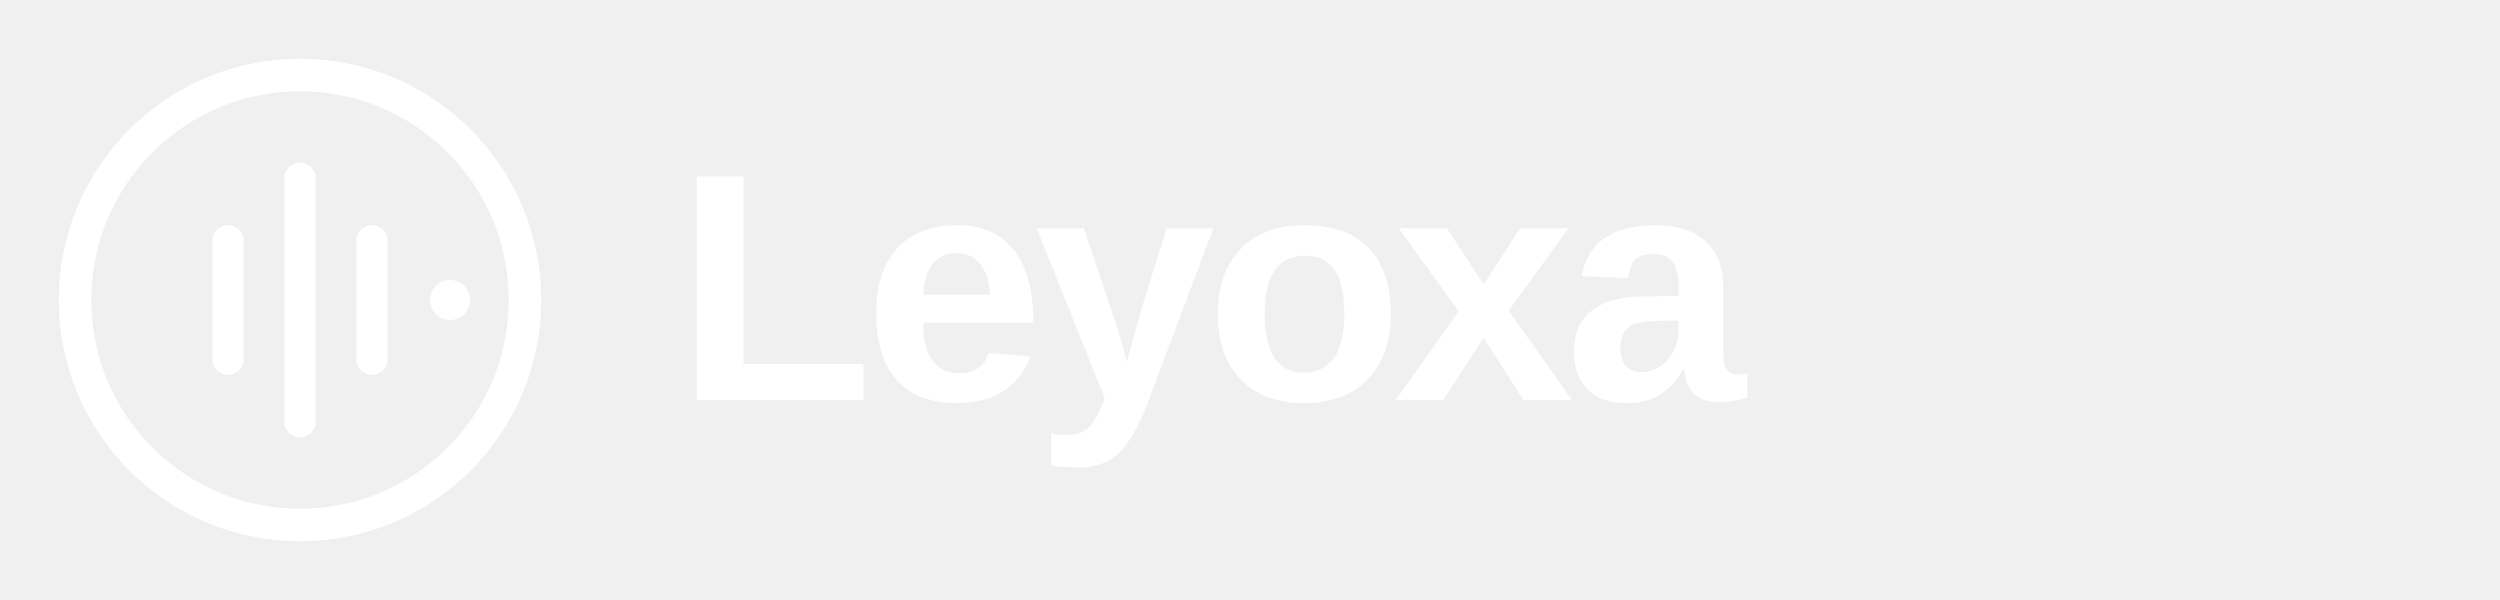
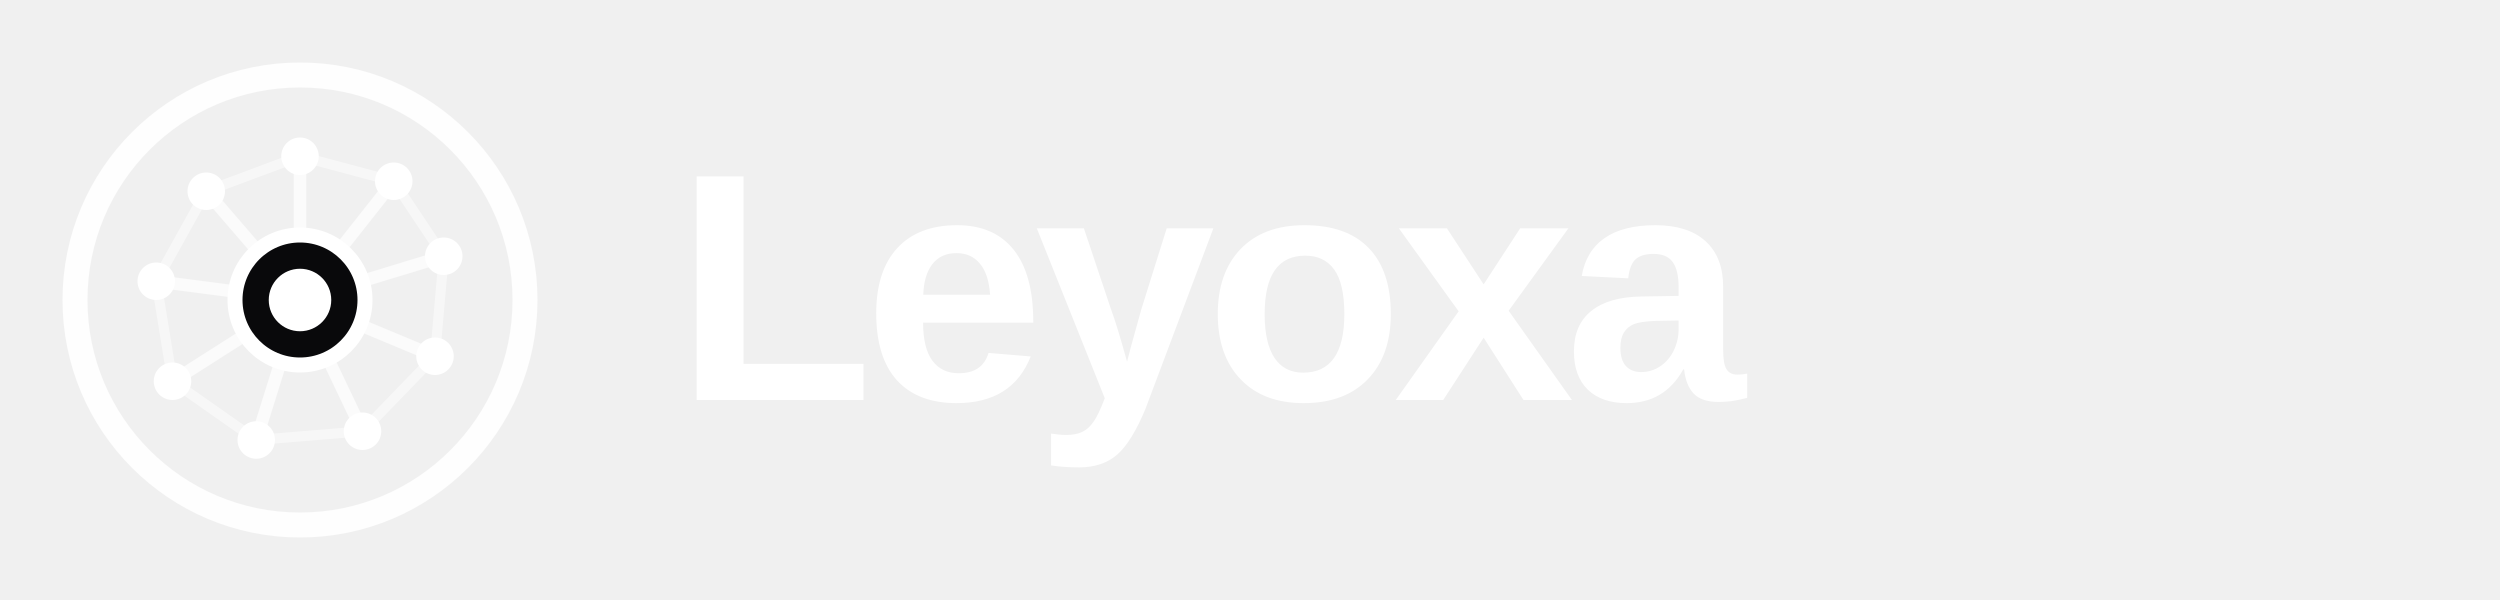
<svg xmlns="http://www.w3.org/2000/svg" width="200" height="48" viewBox="0 0 200 48" fill="none" role="img" aria-label="Leyoxa">
-   <g transform="translate(4,4)">
-     <circle cx="20" cy="20" r="18" stroke="#FFFFFF" stroke-width="2.6" />
-     <rect x="13" y="14" width="2.5" height="12" rx="1.25" fill="#FFFFFF" />
-     <rect x="18.75" y="9" width="2.5" height="22" rx="1.25" fill="#FFFFFF" />
-     <rect x="24.5" y="14" width="2.5" height="12" rx="1.25" fill="#FFFFFF" />
-     <circle cx="32" cy="20" r="1.6" fill="#FFFFFF" />
+   <g transform="translate(4 4)" stroke="#FFFFFF" stroke-linecap="round" stroke-linejoin="round">
+     <circle cx="20" cy="20" r="18" stroke-width="2" opacity=".9" />
+     <path d="M20 20L20 8.5M20 20L27.5 10.5M20 20L31.5 16.5M20 20L30.8 24.5M20 20L25 30.5M20 20L16.5 31.2M20 20L9.8 26.5M20 20L8.5 18.5M20 20L12.5 11.3" stroke-width="1" opacity=".7" />
+     <path d="M20 8.5L27.5 10.5L31.5 16.5L30.8 24.5L25 30.5L16.5 31.2L9.8 26.5L8.5 18.5L12.5 11.3Z" stroke-width=".8" opacity=".48" />
+     <g fill="#FFFFFF" stroke="none">
+       <circle cx="20" cy="8.5" r="1.5" />
+       <circle cx="27.5" cy="10.5" r="1.5" />
+       <circle cx="31.5" cy="16.5" r="1.5" />
+       <circle cx="30.8" cy="24.5" r="1.5" />
+       <circle cx="25" cy="30.5" r="1.5" />
+       <circle cx="16.5" cy="31.2" r="1.5" />
+       <circle cx="9.8" cy="26.5" r="1.5" />
+       <circle cx="8.5" cy="18.5" r="1.5" />
+       <circle cx="12.5" cy="11.3" r="1.5" />
+     </g>
+     <circle cx="20" cy="20" r="5.2" fill="#09090B" stroke-width="1.2" />
+     <circle cx="20" cy="20" r="2.5" fill="#FFFFFF" stroke="none" />
  </g>
  <text x="54" y="32" font-family="Arial, Helvetica, sans-serif" font-size="26" font-weight="700" letter-spacing="-0.8" fill="#FFFFFF">Leyoxa</text>
</svg>
